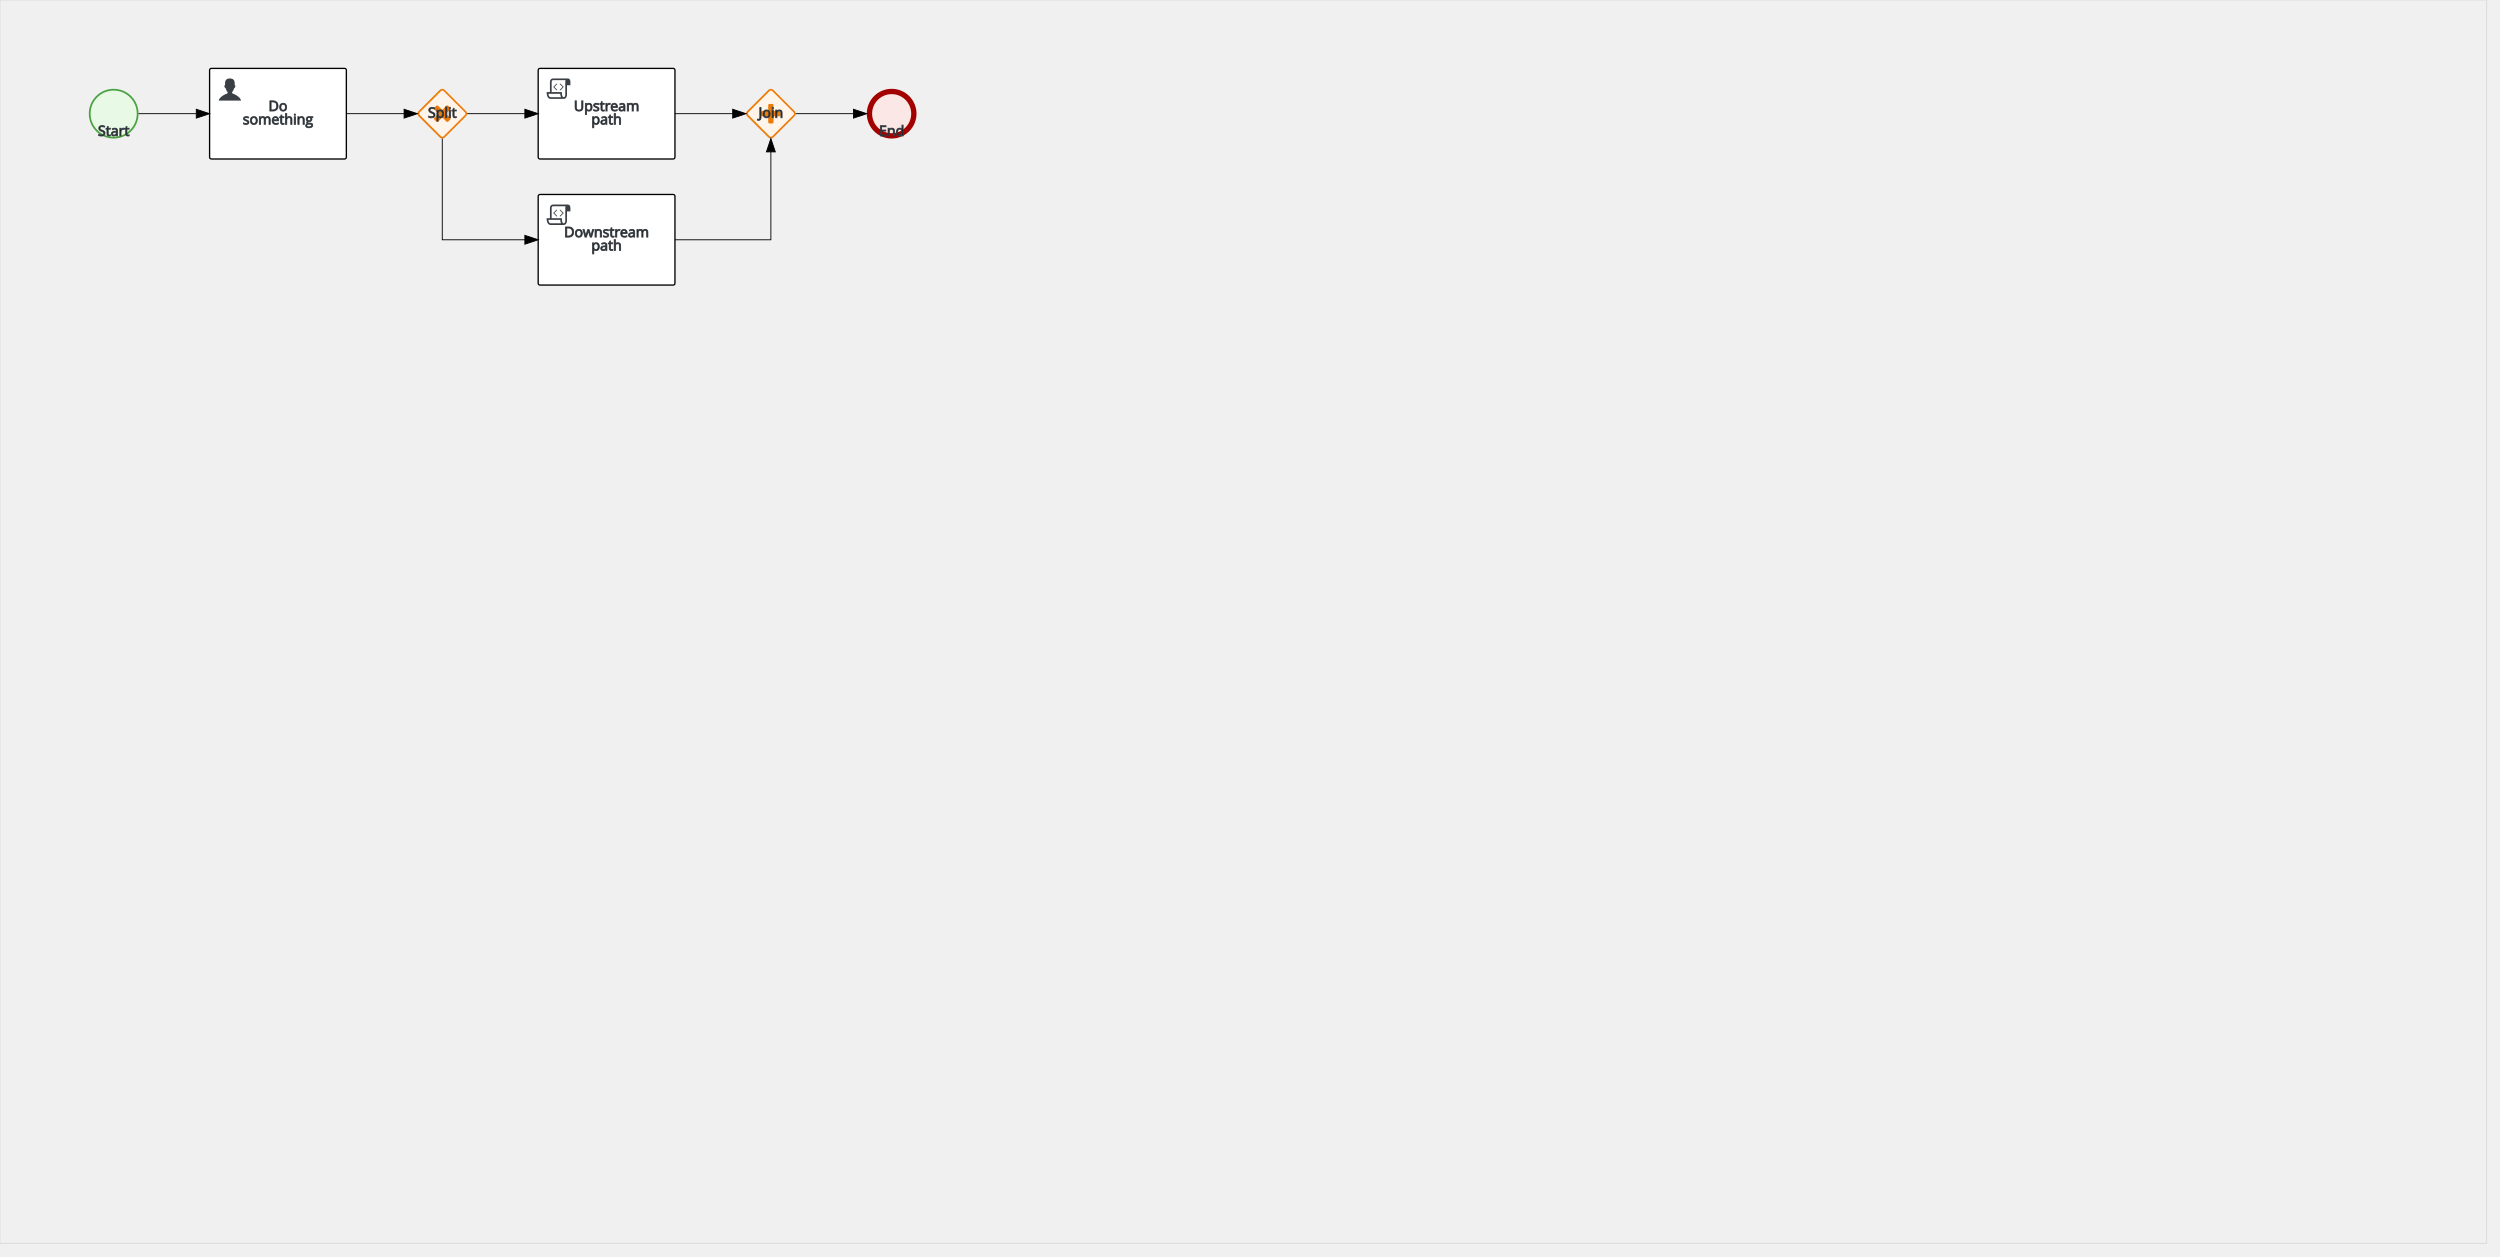
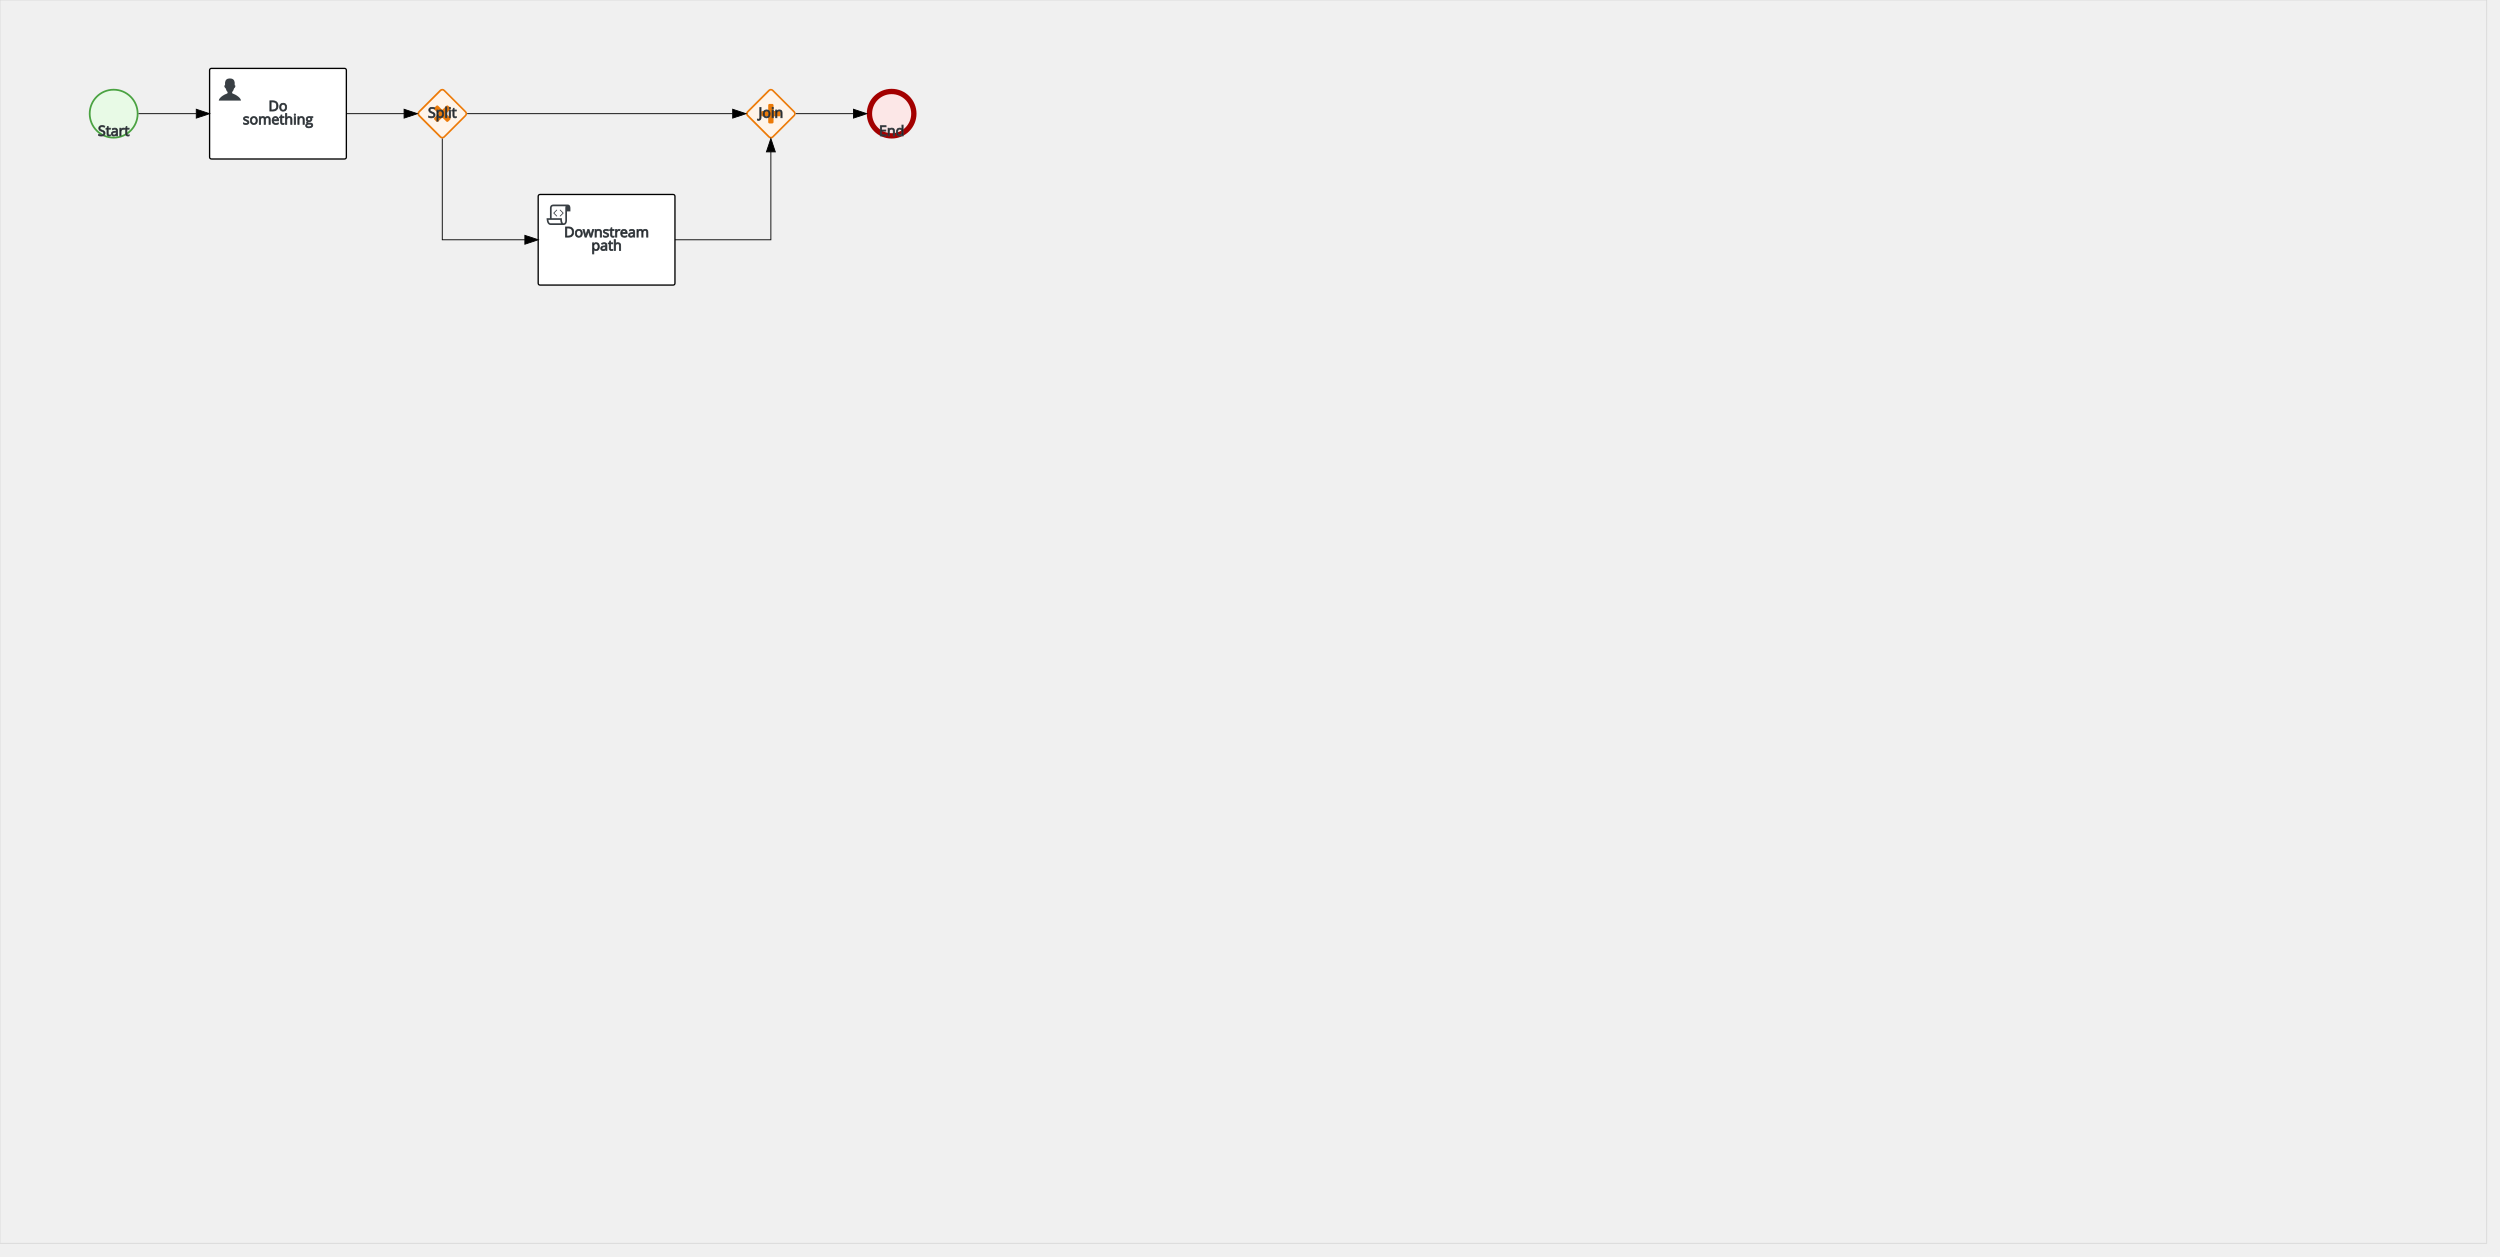
<svg xmlns="http://www.w3.org/2000/svg" version="1.1" width="2815" height="1415">
  <defs />
  <g transform="matrix(1,0,0,1,0,0)">
    <g>
      <g>
        <path fill="none" stroke="#d3d3d3" paint-order="fill stroke markers" d=" M 0 0 L 2800 0 L 2800 1400 L 0 1400 L 0 0 Z Z" stroke-miterlimit="10" stroke-opacity="0.8" stroke-dasharray="" />
      </g>
      <g id="_B86A00DC-6C50-4F5F-9EB3-BA5A1FC4610C" bpmn2nodeid="_B86A00DC-6C50-4F5F-9EB3-BA5A1FC4610C" transform="matrix(1,0,0,1,100,100)">
        <g>
          <path fill="none" stroke="none" />
        </g>
        <g transform="matrix(0.125,0,0,0.125,0,0)">
          <g transform="matrix(1,0,0,1,0,0)">
            <path fill="#e8fae6" stroke="none" id="_B86A00DC-6C50-4F5F-9EB3-BA5A1FC4610C?shapeType=BACKGROUND" paint-order="stroke fill markers" d=" M 0 0 M 444 224 C 444 263.9 434.2 300.8 414.4 334.5 C 394.7 368.2 368 394.9 334.4 414.5 C 300.8 434.1 263.9 444 224 444 C 184.1 444 147.2 434.2 113.5 414.4 C 79.8 394.7 53.1 368 33.5 334.4 C 13.9 300.8 4 263.9 4 224 C 4 184.1 13.8 147.2 33.6 113.5 C 53.4 79.8 80.1 53.1 113.6 33.5 C 147.1 13.9 184.1 4 224 4 C 263.9 4 300.8 13.8 334.5 33.6 C 368.2 53.4 394.9 80.1 414.5 113.6 C 434.1 147.1 444 184.1 444 224 Z" />
          </g>
          <g>
            <g transform="matrix(1,0,0,1,0,0)">
              <g transform="matrix(1,0,0,1,0,0)">
                <path fill="#4aa241" stroke="none" id="_B86A00DC-6C50-4F5F-9EB3-BA5A1FC4610C?shapeType=BORDER&amp;renderType=FILL" paint-order="stroke fill markers" d=" M 0 0 M 224 0 C 100.3 0 0 100.3 0 224 C 0 347.7 100.3 448 224 448 C 347.7 448 448 347.7 448 224 C 448 100.3 347.7 0 224 0 Z M 0 0 M 224 432 C 109.1 432 16 338.9 16 224 C 16 109.1 109.1 16 224 16 C 338.9 16 432 109.1 432 224 C 432 338.9 338.9 432 224 432 Z" />
              </g>
            </g>
          </g>
        </g>
        <g transform="matrix(1,0,0,1,28,41)">
          <g>
            <text fill="#000000" stroke="none" font-family="Open Sans" font-size="12pt" font-style="normal" font-weight="normal" text-decoration="normal" x="0" y="12" text-anchor="middle" dominant-baseline="alphabetic" id="_B86A00DC-6C50-4F5F-9EB3-BA5A1FC4610Cundefined">Start</text>
            <path fill="none" stroke="none" />
            <text fill="none" stroke="#393f44" font-family="Open Sans" font-size="12pt" font-style="normal" font-weight="normal" text-decoration="normal" x="0" y="12" text-anchor="middle" dominant-baseline="alphabetic" stroke-miterlimit="10" stroke-dasharray="">Start</text>
          </g>
        </g>
      </g>
      <g id="_3A234BCA-6741-4A0D-BE59-9205A65EB1D1" bpmn2nodeid="_3A234BCA-6741-4A0D-BE59-9205A65EB1D1" transform="matrix(1,0,0,1,236,77)">
        <g>
          <path fill="none" stroke="none" />
        </g>
        <g transform="matrix(1,0,0,1,0,0)">
          <path fill="#ffffff" stroke="none" id="_3A234BCA-6741-4A0D-BE59-9205A65EB1D1?shapeType=BACKGROUND" paint-order="stroke fill markers" d=" M 2 0 L 152 0 L 152 0 A 2 2 0 0 1 154 2 L 154 100 L 154 100 A 2 2 0 0 1 152 102 L 2 102 L 2 102 A 2 2 0 0 1 0 100 L 0 2 L 0 2 A 2 2 0 0 1 2 0 Z" />
        </g>
        <g transform="matrix(1,0,0,1,0,0)">
          <path fill="none" stroke="#000000" id="_3A234BCA-6741-4A0D-BE59-9205A65EB1D1?shapeType=BORDER&amp;renderType=STROKE" paint-order="fill stroke markers" d=" M 2 0 L 152 0 L 152 0 A 2 2 0 0 1 154 2 L 154 100 L 154 100 A 2 2 0 0 1 152 102 L 2 102 L 2 102 A 2 2 0 0 1 0 100 L 0 2 L 0 2 A 2 2 0 0 1 2 0 Z" stroke-miterlimit="10" stroke-width="1.5" stroke-dasharray="" />
        </g>
        <g>
          <g transform="matrix(0.06,0,0,0.06,9.4,9.4)">
            <g transform="matrix(1,0,0,1,0,0)">
              <path fill="#393f44" stroke="none" id="_3A234BCA-6741-4A0D-BE59-9205A65EB1D1undefined" paint-order="stroke fill markers" d=" M 0 0 M 16 445.21 C 16 440.869 18.784 431.129 22.001 424.217 C 35.768 394.64 77.283 359.28 129 333.084 C 144.516 325.224 157.347 319.964 167.807 317.174 C 171.932 316.074 175.729 314.414 176.525 313.363 C 178.894 310.234 180.914 302.908 181.727 294.5 L 182.5 286.5 L 178.507 283.455 C 166.303 274.146 154.284 251.678 148.04 226.5 C 145.611 216.707 145.056 215.462 142.984 215.158 C 141.703 214.97 138.083 212.243 134.939 209.099 C 123.233 197.393 116.891 177.376 121.44 166.49 C 123.002 162.751 128.155 159.01 131.75 159.004 C 134.448 159 134.471 158.603 132.914 138.788 C 130.927 113.496 134.279 92.265 143.132 74.076 C 152.232 55.38 167.569 42.882 189.049 36.66 C 210.203 30.532 237.797 30.532 258.951 36.66 C 300.042 48.563 318.958 83.806 314.955 141 C 314.32 150.075 313.624 157.788 313.409 158.14 C 313.194 158.493 314.575 159.073 316.479 159.43 C 328.929 161.766 330.986 177.018 321.496 196.621 C 316.903 206.109 309.357 214.508 304.817 215.185 C 303.023 215.453 302.293 217.146 299.943 226.5 C 296.659 239.567 294.474 245.305 287.948 257.995 C 282.491 268.606 273.035 281.109 268.108 284.229 L 264.871 286.278 L 265.518 292.889 C 266.345 301.33 268.639 309.871 270.877 312.837 C 272.067 314.415 275.002 315.79 280.063 317.139 C 291.069 320.075 303.617 325.274 321 334.102 C 369.815 358.891 410.848 393.758 425.032 422.5 C 429.07 430.682 432 440.232 432 445.21 L 432 448 L 224 448 L 16 448 L 16 445.21 Z" />
            </g>
          </g>
        </g>
        <g transform="matrix(1,0,0,1,77,36)">
          <g>
            <text fill="#000000" stroke="none" font-family="Open Sans" font-size="12pt" font-style="normal" font-weight="normal" text-decoration="normal" x="0" y="12" text-anchor="middle" dominant-baseline="alphabetic">Do</text>
            <text fill="#000000" stroke="none" font-family="Open Sans" font-size="12pt" font-style="normal" font-weight="normal" text-decoration="normal" x="0" y="27" text-anchor="middle" dominant-baseline="alphabetic" id="_3A234BCA-6741-4A0D-BE59-9205A65EB1D1undefined">something</text>
            <path fill="none" stroke="none" />
            <text fill="none" stroke="#393f44" font-family="Open Sans" font-size="12pt" font-style="normal" font-weight="normal" text-decoration="normal" x="0" y="12" text-anchor="middle" dominant-baseline="alphabetic" stroke-miterlimit="10" stroke-dasharray="">Do</text>
            <path fill="none" stroke="none" />
            <text fill="none" stroke="#393f44" font-family="Open Sans" font-size="12pt" font-style="normal" font-weight="normal" text-decoration="normal" x="0" y="27" text-anchor="middle" dominant-baseline="alphabetic" stroke-miterlimit="10" stroke-dasharray="">something</text>
          </g>
        </g>
      </g>
      <g id="_C7D45E9F-97C9-455B-A358-7A6296B6E344" bpmn2nodeid="_C7D45E9F-97C9-455B-A358-7A6296B6E344" transform="matrix(1,0,0,1,470,100)">
        <g>
          <path fill="none" stroke="none" />
        </g>
        <g transform="matrix(0.125,0,0,0.125,0,0)">
          <g transform="matrix(1,0,0,1,0,0)">
            <path fill="#fef4ea" stroke="none" id="_C7D45E9F-97C9-455B-A358-7A6296B6E344?shapeType=BACKGROUND" paint-order="stroke fill markers" d=" M 0 0 M 224.4 4.3 C 216.4 4.3 208.4 7.3 202.3 13.4 L 13.5 202.2 C 1.3 214.4 1.3 234.2 13.5 246.4 L 202.2 435.1 C 208.3 441.2 216.4 444.2 224.3 444.2 C 232.2 444.2 240.3 441.2 246.4 435.1 L 435.1 246.4 C 447.3 234.2 447.3 214.4 435.1 202.2 L 246.5 13.4 C 240.4 7.3 232.4 4.3 224.4 4.3 L 224.4 4.3 Z" />
          </g>
          <g>
            <g transform="matrix(1,0,0,1,0,0)">
              <g transform="matrix(1,0,0,1,0,0)">
                <path fill="#ec7a08" stroke="none" id="_C7D45E9F-97C9-455B-A358-7A6296B6E344?shapeType=BORDER&amp;renderType=FILL" paint-order="stroke fill markers" d=" M 0 0 M 20.8 212.7 L 213.3 20.2 C 219.6 13.9 229.7 13.9 235.9 20.2 L 428.4 212.7 C 434.7 219 434.7 229.1 428.4 235.3 L 235.9 427.8 C 229.6 434.1 219.5 434.1 213.3 427.8 L 20.8 235.3 C 14.5 229.1 14.5 218.9 20.8 212.7 L 20.8 212.7 Z M 0 0 M 0 224 C 0 232.1 3.1 240.3 9.3 246.5 L 201.5 438.7 C 213.9 451.1 234.1 451.1 246.5 438.7 L 438.7 246.5 C 444.9 240.3 448 232.1 448 224 C 448 215.9 444.9 207.7 438.7 201.5 L 246.5 9.3 C 234.1 -3.1 213.9 -3.1 201.5 9.3 L 9.3 201.5 C 3.1 207.7 0 215.9 0 224 L 0 224 Z" />
              </g>
            </g>
          </g>
          <g>
            <g transform="matrix(1,0,0,1,0,0)">
              <g transform="matrix(1,0,0,1,0,0)">
                <path fill="#ec7a08" stroke="none" id="_C7D45E9F-97C9-455B-A358-7A6296B6E344undefined" paint-order="stroke fill markers" d=" M 0 0 M 298.2 269.2 C 298.2 272.6 297.1 275.3 294.7 277.7 L 277.7 294.7 C 275.3 297.1 272.6 298.2 269.2 298.2 C 265.8 298.2 263.1 297.1 260.7 294.7 L 224 258 L 187.2 294.8 C 184.8 297.2 182.1 298.3 178.7 298.3 C 175.3 298.3 172.6 297.2 170.2 294.8 L 153.2 277.8 C 150.8 275.4 149.7 272.7 149.7 269.3 C 149.7 265.9 150.8 263.2 153.2 260.8 L 190 224 L 153.2 187.2 C 150.8 184.8 149.7 182 149.7 178.7 C 149.7 175.3 150.8 172.5 153.2 170.2 L 170.2 153.2 C 172.6 150.8 175.3 149.7 178.7 149.7 C 182.1 149.7 184.8 150.8 187.2 153.2 L 224 190 L 260.8 153.2 C 263.2 150.8 265.9 149.7 269.3 149.7 C 272.7 149.7 275.4 150.8 277.8 153.2 L 294.8 170.2 C 297.2 172.5 298.3 175.3 298.3 178.7 C 298.3 182 297.2 184.8 294.8 187.2 L 258 224 L 294.8 260.8 C 297.1 263.1 298.2 265.9 298.2 269.2 Z" />
              </g>
            </g>
          </g>
        </g>
        <g transform="matrix(1,0,0,1,28,20.5)">
          <g>
            <text fill="#000000" stroke="none" font-family="Open Sans" font-size="12pt" font-style="normal" font-weight="normal" text-decoration="normal" x="0" y="12" text-anchor="middle" dominant-baseline="alphabetic" id="_C7D45E9F-97C9-455B-A358-7A6296B6E344undefined">Split</text>
            <path fill="none" stroke="none" />
            <text fill="none" stroke="#393f44" font-family="Open Sans" font-size="12pt" font-style="normal" font-weight="normal" text-decoration="normal" x="0" y="12" text-anchor="middle" dominant-baseline="alphabetic" stroke-miterlimit="10" stroke-dasharray="">Split</text>
          </g>
        </g>
      </g>
-       <g id="_6027469B-7835-44A4-8951-CAA28EEBE951" bpmn2nodeid="_6027469B-7835-44A4-8951-CAA28EEBE951" transform="matrix(1,0,0,1,606,77)">
-         <g>
-           <path fill="none" stroke="none" />
-         </g>
-         <g transform="matrix(1,0,0,1,0,0)">
-           <path fill="#ffffff" stroke="none" id="_6027469B-7835-44A4-8951-CAA28EEBE951?shapeType=BACKGROUND" paint-order="stroke fill markers" d=" M 2 0 L 152 0 L 152 0 A 2 2 0 0 1 154 2 L 154 100 L 154 100 A 2 2 0 0 1 152 102 L 2 102 L 2 102 A 2 2 0 0 1 0 100 L 0 2 L 0 2 A 2 2 0 0 1 2 0 Z" />
-         </g>
-         <g transform="matrix(1,0,0,1,0,0)">
-           <path fill="none" stroke="#000000" id="_6027469B-7835-44A4-8951-CAA28EEBE951?shapeType=BORDER&amp;renderType=STROKE" paint-order="fill stroke markers" d=" M 2 0 L 152 0 L 152 0 A 2 2 0 0 1 154 2 L 154 100 L 154 100 A 2 2 0 0 1 152 102 L 2 102 L 2 102 A 2 2 0 0 1 0 100 L 0 2 L 0 2 A 2 2 0 0 1 2 0 Z" stroke-miterlimit="10" stroke-width="1.5" stroke-dasharray="" />
-         </g>
-         <g>
-           <g transform="matrix(0.06,0,0,0.06,9.4,9.4)">
-             <g transform="matrix(1,0,0,1,0,0)">
-               <path fill="#393f44" stroke="none" id="_6027469B-7835-44A4-8951-CAA28EEBE951undefined" paint-order="stroke fill markers" d=" M 0 0 M 197.3 130.2 C 194.4 127.3 189.6 127.3 186.7 130.2 L 130.2 186.7 C 127.3 189.6 127.3 194.4 130.2 197.3 L 186.7 253.8 C 188.1 255.3 190.1 256 192 256 C 193.9 256 195.9 255.3 197.3 253.7 C 200.2 250.8 200.2 246 197.3 243.1 L 146.2 192 L 197.3 140.8 C 200.2 137.9 200.2 133.1 197.3 130.2 Z" />
-             </g>
-             <g transform="matrix(1,0,0,1,0,0)">
-               <path fill="#393f44" stroke="none" id="_6027469B-7835-44A4-8951-CAA28EEBE951undefined" paint-order="stroke fill markers" d=" M 0 0 M 261.3 130.2 C 258.4 127.3 253.6 127.3 250.7 130.2 C 247.8 133.1 247.8 137.9 250.7 140.8 L 301.8 191.9 L 250.7 243 C 247.8 245.9 247.8 250.7 250.7 253.6 C 252.1 255.3 254.1 256 256 256 C 257.9 256 259.9 255.3 261.3 253.8 L 317.8 197.3 C 320.7 194.4 320.7 189.6 317.8 186.7 L 261.3 130.2 Z" />
-             </g>
-             <g transform="matrix(1,0,0,1,0,0)">
-               <path fill="#393f44" stroke="none" id="_6027469B-7835-44A4-8951-CAA28EEBE951undefined" paint-order="stroke fill markers" d=" M 0 0 M 400 32 C 400 32 152.8 32 128 32 C 62 32 64 96 64 96 L 64 288 L 1 288 C 1 288 -4 416 78 416 L 320 416 C 368 416 384 368 384 336 C 384 314.2 384 224.4 384 160 L 448 160 L 448 96 C 448 96 449 32 400 32 Z M 0 0 M 78 383.9 C 68.5 383.9 61.6 381.1 55.5 374.9 C 43.4 362.4 37.5 339.6 34.9 320 L 256.9 320 C 257.1 322.7 257.3 325.4 257.6 328.2 C 260 351.6 264.7 370.1 271.9 383.9 L 78 383.9 L 78 383.9 Z M 0 0 M 352 336 C 352 345.9 349.6 360.3 342.9 371 C 337.2 380.1 330.4 384 320 384 C 285 384 288 288 288 288 L 96 288 L 96 96 L 96 95.9 L 96 95.1 C 96 90.6 97.6 78.3 104.7 71.2 C 106.5 69.4 111.9 64 128 64 L 356.5 64 C 354.4 72.8 352.8 81.8 352.2 89.9 C 352.2 90.5 352.1 91.1 352.1 91.7 C 352.1 92 352.1 92.3 352.1 92.6 C 352 94.8 352 96 352 96 L 352 160 L 352 336 Z" />
-             </g>
-           </g>
-         </g>
-         <g transform="matrix(1,0,0,1,77,36)">
-           <g>
-             <text fill="#000000" stroke="none" font-family="Open Sans" font-size="12pt" font-style="normal" font-weight="normal" text-decoration="normal" x="0" y="12" text-anchor="middle" dominant-baseline="alphabetic">Upstream</text>
-             <text fill="#000000" stroke="none" font-family="Open Sans" font-size="12pt" font-style="normal" font-weight="normal" text-decoration="normal" x="0" y="27" text-anchor="middle" dominant-baseline="alphabetic" id="_6027469B-7835-44A4-8951-CAA28EEBE951undefined">path</text>
-             <path fill="none" stroke="none" />
-             <text fill="none" stroke="#393f44" font-family="Open Sans" font-size="12pt" font-style="normal" font-weight="normal" text-decoration="normal" x="0" y="12" text-anchor="middle" dominant-baseline="alphabetic" stroke-miterlimit="10" stroke-dasharray="">Upstream</text>
-             <path fill="none" stroke="none" />
-             <text fill="none" stroke="#393f44" font-family="Open Sans" font-size="12pt" font-style="normal" font-weight="normal" text-decoration="normal" x="0" y="27" text-anchor="middle" dominant-baseline="alphabetic" stroke-miterlimit="10" stroke-dasharray="">path</text>
-           </g>
-         </g>
-       </g>
      <g id="_F3635745-B1B9-4CE5-83C3-6D0633E183FA" bpmn2nodeid="_F3635745-B1B9-4CE5-83C3-6D0633E183FA" transform="matrix(1,0,0,1,840,100)">
        <g>
          <path fill="none" stroke="none" />
        </g>
        <g transform="matrix(0.125,0,0,0.125,0,0)">
          <g transform="matrix(1,0,0,1,0,0)">
            <path fill="#fef4ea" stroke="none" id="_F3635745-B1B9-4CE5-83C3-6D0633E183FA?shapeType=BACKGROUND" paint-order="stroke fill markers" d=" M 0 0 M 224.4 4.3 C 216.4 4.3 208.4 7.3 202.3 13.4 L 13.5 202.2 C 1.3 214.4 1.3 234.2 13.5 246.4 L 202.2 435.1 C 208.3 441.2 216.4 444.2 224.3 444.2 C 232.2 444.2 240.3 441.2 246.4 435.1 L 435.1 246.4 C 447.3 234.2 447.3 214.4 435.1 202.2 L 246.5 13.4 C 240.4 7.3 232.4 4.3 224.4 4.3 L 224.4 4.3 Z" />
          </g>
          <g>
            <g transform="matrix(1,0,0,1,0,0)">
              <g transform="matrix(1,0,0,1,0,0)">
                <path fill="#ec7a08" stroke="none" id="_F3635745-B1B9-4CE5-83C3-6D0633E183FA?shapeType=BORDER&amp;renderType=FILL" paint-order="stroke fill markers" d=" M 0 0 M 20.8 212.7 L 213.3 20.2 C 219.6 13.9 229.7 13.9 235.9 20.2 L 428.4 212.7 C 434.7 219 434.7 229.1 428.4 235.3 L 235.9 427.8 C 229.6 434.1 219.5 434.1 213.3 427.8 L 20.8 235.3 C 14.5 229.1 14.5 218.9 20.8 212.7 L 20.8 212.7 Z M 0 0 M 0 224 C 0 232.1 3.1 240.3 9.3 246.5 L 201.5 438.7 C 213.9 451.1 234.1 451.1 246.5 438.7 L 438.7 246.5 C 444.9 240.3 448 232.1 448 224 C 448 215.9 444.9 207.7 438.7 201.5 L 246.5 9.3 C 234.1 -3.1 213.9 -3.1 201.5 9.3 L 9.3 201.5 C 3.1 207.7 0 215.9 0 224 L 0 224 Z" />
              </g>
            </g>
          </g>
          <g>
            <g transform="matrix(1,0,0,1,0,0)">
              <g transform="matrix(1,0,0,1,0,0)">
                <path fill="#ec7a08" stroke="none" id="_F3635745-B1B9-4CE5-83C3-6D0633E183FAundefined" paint-order="stroke fill markers" d=" M 0 0 M 312 212 L 312 236 C 312 239.4 310.9 242.1 308.5 244.5 C 306.1 246.9 303.4 248 300 248 L 248 248 L 248 300 C 248 303.4 246.9 306.1 244.5 308.5 C 242.1 310.9 239.4 312 236 312 L 212 312 C 208.6 312 205.9 310.9 203.5 308.5 C 201.1 306.1 200 303.4 200 300 L 200 248 L 148 248 C 144.6 248 141.9 246.9 139.5 244.5 C 137.1 242.1 136 239.4 136 236 L 136 212 C 136 208.6 137.1 205.9 139.5 203.5 C 141.9 201.1 144.6 200 148 200 L 200 200 L 200 148 C 200 144.6 201.1 141.9 203.5 139.5 C 205.9 137.1 208.6 136 212 136 L 236 136 C 239.4 136 242.1 137.1 244.5 139.5 C 246.9 141.9 248 144.6 248 148 L 248 200 L 300 200 C 303.4 200 306.1 201.1 308.5 203.5 C 310.9 205.9 312 208.6 312 212 Z" />
              </g>
            </g>
          </g>
        </g>
        <g transform="matrix(1,0,0,1,28,20.5)">
          <g>
            <text fill="#000000" stroke="none" font-family="Open Sans" font-size="12pt" font-style="normal" font-weight="normal" text-decoration="normal" x="0" y="12" text-anchor="middle" dominant-baseline="alphabetic" id="_F3635745-B1B9-4CE5-83C3-6D0633E183FAundefined">Join</text>
            <path fill="none" stroke="none" />
            <text fill="none" stroke="#393f44" font-family="Open Sans" font-size="12pt" font-style="normal" font-weight="normal" text-decoration="normal" x="0" y="12" text-anchor="middle" dominant-baseline="alphabetic" stroke-miterlimit="10" stroke-dasharray="">Join</text>
          </g>
        </g>
      </g>
      <g id="_5BD301A9-80DE-49D3-A872-839D99698101" bpmn2nodeid="_5BD301A9-80DE-49D3-A872-839D99698101" transform="matrix(1,0,0,1,976,100)">
        <g>
          <path fill="none" stroke="none" />
        </g>
        <g transform="matrix(0.125,0,0,0.125,0,0)">
          <g transform="matrix(1,0,0,1,0,0)">
            <path fill="#fce7e7" stroke="none" id="_5BD301A9-80DE-49D3-A872-839D99698101?shapeType=BACKGROUND" paint-order="stroke fill markers" d=" M 0 0 M 444 224 C 444 263.9 434.2 300.8 414.4 334.5 C 394.7 368.2 368 394.9 334.4 414.5 C 300.8 434.1 263.9 444 224 444 C 184.1 444 147.2 434.2 113.5 414.4 C 79.8 394.7 53.1 368 33.5 334.4 C 13.9 300.8 4 263.9 4 224 C 4 184.1 13.8 147.2 33.6 113.5 C 53.4 79.8 80.1 53.1 113.6 33.5 C 147.1 13.9 184.1 4 224 4 C 263.9 4 300.8 13.8 334.5 33.6 C 368.2 53.4 394.9 80.1 414.5 113.6 C 434.1 147.1 444 184.1 444 224 Z" />
          </g>
          <g>
            <g transform="matrix(1,0,0,1,0,0)">
              <g transform="matrix(1,0,0,1,0,0)">
                <path fill="#a30000" stroke="none" id="_5BD301A9-80DE-49D3-A872-839D99698101?shapeType=BORDER&amp;renderType=FILL" paint-order="stroke fill markers" d=" M 0 0 M 224 0 C 100.3 0 0 100.3 0 224 C 0 347.7 100.3 448 224 448 C 347.7 448 448 347.7 448 224 C 448 100.3 347.7 0 224 0 Z M 0 0 M 224 400 C 126.8 400 48 321.2 48 224 C 48 126.8 126.8 48 224 48 C 321.2 48 400 126.8 400 224 C 400 321.2 321.2 400 224 400 Z" />
              </g>
            </g>
          </g>
        </g>
        <g transform="matrix(1,0,0,1,28,41)">
          <g>
            <text fill="#000000" stroke="none" font-family="Open Sans" font-size="12pt" font-style="normal" font-weight="normal" text-decoration="normal" x="0" y="12" text-anchor="middle" dominant-baseline="alphabetic" id="_5BD301A9-80DE-49D3-A872-839D99698101undefined">End</text>
            <path fill="none" stroke="none" />
            <text fill="none" stroke="#393f44" font-family="Open Sans" font-size="12pt" font-style="normal" font-weight="normal" text-decoration="normal" x="0" y="12" text-anchor="middle" dominant-baseline="alphabetic" stroke-miterlimit="10" stroke-dasharray="">End</text>
          </g>
        </g>
      </g>
      <g id="_E8C13369-DB0C-4865-ACA3-DCFDF682372F" bpmn2nodeid="_E8C13369-DB0C-4865-ACA3-DCFDF682372F" transform="matrix(1,0,0,1,606,219)">
        <g>
          <path fill="none" stroke="none" />
        </g>
        <g transform="matrix(1,0,0,1,0,0)">
          <path fill="#ffffff" stroke="none" id="_E8C13369-DB0C-4865-ACA3-DCFDF682372F?shapeType=BACKGROUND" paint-order="stroke fill markers" d=" M 2 0 L 152 0 L 152 0 A 2 2 0 0 1 154 2 L 154 100 L 154 100 A 2 2 0 0 1 152 102 L 2 102 L 2 102 A 2 2 0 0 1 0 100 L 0 2 L 0 2 A 2 2 0 0 1 2 0 Z" />
        </g>
        <g transform="matrix(1,0,0,1,0,0)">
-           <path fill="none" stroke="rgb(0,0,0)" id="_E8C13369-DB0C-4865-ACA3-DCFDF682372F?shapeType=BORDER&amp;renderType=STROKE" paint-order="fill stroke markers" d=" M 2 0 L 152 0 L 152 0 A 2 2 0 0 1 154 2 L 154 100 L 154 100 A 2 2 0 0 1 152 102 L 2 102 L 2 102 A 2 2 0 0 1 0 100 L 0 2 L 0 2 A 2 2 0 0 1 2 0 Z" stroke-miterlimit="10" stroke-width="1.5" stroke-dasharray="" />
+           <path fill="none" stroke="#000000" id="_E8C13369-DB0C-4865-ACA3-DCFDF682372F?shapeType=BORDER&amp;renderType=STROKE" paint-order="fill stroke markers" d=" M 2 0 L 152 0 L 152 0 A 2 2 0 0 1 154 2 L 154 100 L 154 100 A 2 2 0 0 1 152 102 L 2 102 L 2 102 A 2 2 0 0 1 0 100 L 0 2 L 0 2 A 2 2 0 0 1 2 0 Z" stroke-miterlimit="10" stroke-width="1.5" stroke-dasharray="" />
        </g>
        <g>
          <g transform="matrix(0.06,0,0,0.06,9.4,9.4)">
            <g transform="matrix(1,0,0,1,0,0)">
              <path fill="#393f44" stroke="none" id="_E8C13369-DB0C-4865-ACA3-DCFDF682372Fundefined" paint-order="stroke fill markers" d=" M 0 0 M 197.3 130.2 C 194.4 127.3 189.6 127.3 186.7 130.2 L 130.2 186.7 C 127.3 189.6 127.3 194.4 130.2 197.3 L 186.7 253.8 C 188.1 255.3 190.1 256 192 256 C 193.9 256 195.9 255.3 197.3 253.7 C 200.2 250.8 200.2 246 197.3 243.1 L 146.2 192 L 197.3 140.8 C 200.2 137.9 200.2 133.1 197.3 130.2 Z" />
            </g>
            <g transform="matrix(1,0,0,1,0,0)">
              <path fill="#393f44" stroke="none" id="_E8C13369-DB0C-4865-ACA3-DCFDF682372Fundefined" paint-order="stroke fill markers" d=" M 0 0 M 261.3 130.2 C 258.4 127.3 253.6 127.3 250.7 130.2 C 247.8 133.1 247.8 137.9 250.7 140.8 L 301.8 191.9 L 250.7 243 C 247.8 245.9 247.8 250.7 250.7 253.6 C 252.1 255.3 254.1 256 256 256 C 257.9 256 259.9 255.3 261.3 253.8 L 317.8 197.3 C 320.7 194.4 320.7 189.6 317.8 186.7 L 261.3 130.2 Z" />
            </g>
            <g transform="matrix(1,0,0,1,0,0)">
              <path fill="#393f44" stroke="none" id="_E8C13369-DB0C-4865-ACA3-DCFDF682372Fundefined" paint-order="stroke fill markers" d=" M 0 0 M 400 32 C 400 32 152.8 32 128 32 C 62 32 64 96 64 96 L 64 288 L 1 288 C 1 288 -4 416 78 416 L 320 416 C 368 416 384 368 384 336 C 384 314.2 384 224.4 384 160 L 448 160 L 448 96 C 448 96 449 32 400 32 Z M 0 0 M 78 383.9 C 68.5 383.9 61.6 381.1 55.5 374.9 C 43.4 362.4 37.5 339.6 34.9 320 L 256.9 320 C 257.1 322.7 257.3 325.4 257.6 328.2 C 260 351.6 264.7 370.1 271.9 383.9 L 78 383.9 L 78 383.9 Z M 0 0 M 352 336 C 352 345.9 349.6 360.3 342.9 371 C 337.2 380.1 330.4 384 320 384 C 285 384 288 288 288 288 L 96 288 L 96 96 L 96 95.9 L 96 95.1 C 96 90.6 97.6 78.3 104.7 71.2 C 106.5 69.4 111.9 64 128 64 L 356.5 64 C 354.4 72.8 352.8 81.8 352.2 89.9 C 352.2 90.5 352.1 91.1 352.1 91.7 C 352.1 92 352.1 92.3 352.1 92.6 C 352 94.8 352 96 352 96 L 352 160 L 352 336 Z" />
            </g>
          </g>
        </g>
        <g transform="matrix(1,0,0,1,77,36)">
          <g>
            <text fill="#000000" stroke="none" font-family="Open Sans" font-size="12pt" font-style="normal" font-weight="normal" text-decoration="normal" x="0" y="12" text-anchor="middle" dominant-baseline="alphabetic">Downstream</text>
            <text fill="#000000" stroke="none" font-family="Open Sans" font-size="12pt" font-style="normal" font-weight="normal" text-decoration="normal" x="0" y="27" text-anchor="middle" dominant-baseline="alphabetic" id="_E8C13369-DB0C-4865-ACA3-DCFDF682372Fundefined">path</text>
            <path fill="none" stroke="none" />
            <text fill="none" stroke="#393f44" font-family="Open Sans" font-size="12pt" font-style="normal" font-weight="normal" text-decoration="normal" x="0" y="12" text-anchor="middle" dominant-baseline="alphabetic" stroke-miterlimit="10" stroke-dasharray="">Downstream</text>
            <path fill="none" stroke="none" />
            <text fill="none" stroke="#393f44" font-family="Open Sans" font-size="12pt" font-style="normal" font-weight="normal" text-decoration="normal" x="0" y="27" text-anchor="middle" dominant-baseline="alphabetic" stroke-miterlimit="10" stroke-dasharray="">path</text>
          </g>
        </g>
      </g>
      <g id="_105F96B7-E375-40DE-BB9E-B50B99549ABC" bpmn2nodeid="_105F96B7-E375-40DE-BB9E-B50B99549ABC">
        <g>
          <path fill="none" stroke="#000000" paint-order="fill stroke markers" d=" M 156 128 L 221 128" stroke-miterlimit="10" stroke-dasharray="" />
        </g>
        <g transform="matrix(1,0,0,1,156,128)" />
        <g transform="matrix(6.123233995736766e-17,1,-1,6.123233995736766e-17,236,123)">
          <path fill="#000000" stroke="#000000" paint-order="fill stroke markers" d=" M 10 15 L 0 15 L 5 0 Z" stroke-miterlimit="10" stroke-dasharray="" />
        </g>
      </g>
      <g id="_D15111D1-5B67-46BC-A300-BD514E073DB3" bpmn2nodeid="_D15111D1-5B67-46BC-A300-BD514E073DB3">
        <g>
          <path fill="none" stroke="#000000" paint-order="fill stroke markers" d=" M 390 128 L 455 128" stroke-miterlimit="10" stroke-dasharray="" />
        </g>
        <g transform="matrix(1,0,0,1,390,128)" />
        <g transform="matrix(6.123233995736766e-17,1,-1,6.123233995736766e-17,470,123)">
-           <path fill="#000000" stroke="#000000" paint-order="fill stroke markers" d=" M 10 15 L 0 15 L 5 0 Z" stroke-miterlimit="10" stroke-dasharray="" />
-         </g>
-       </g>
-       <g id="_0F8417BE-1C1D-41A9-88C2-3BFD9175D9AE" bpmn2nodeid="_0F8417BE-1C1D-41A9-88C2-3BFD9175D9AE">
-         <g>
-           <path fill="none" stroke="#000000" paint-order="fill stroke markers" d=" M 526 128 L 591 128" stroke-miterlimit="10" stroke-dasharray="" />
-         </g>
-         <g transform="matrix(1,0,0,1,526,128)" />
-         <g transform="matrix(6.123233995736766e-17,1,-1,6.123233995736766e-17,606,123)">
-           <path fill="#000000" stroke="#000000" paint-order="fill stroke markers" d=" M 10 15 L 0 15 L 5 0 Z" stroke-miterlimit="10" stroke-dasharray="" />
-         </g>
-       </g>
-       <g id="_88C4CBFE-6FBB-411A-BDEE-A1D103AA259C" bpmn2nodeid="_88C4CBFE-6FBB-411A-BDEE-A1D103AA259C">
-         <g>
-           <path fill="none" stroke="#000000" paint-order="fill stroke markers" d=" M 760 128 L 825 128" stroke-miterlimit="10" stroke-dasharray="" />
-         </g>
-         <g transform="matrix(1,0,0,1,760,128)" />
-         <g transform="matrix(6.123233995736766e-17,1,-1,6.123233995736766e-17,840,123)">
          <path fill="#000000" stroke="#000000" paint-order="fill stroke markers" d=" M 10 15 L 0 15 L 5 0 Z" stroke-miterlimit="10" stroke-dasharray="" />
        </g>
      </g>
      <g id="_D268F36F-A2F0-4348-85E4-4AE5E091A487" bpmn2nodeid="_D268F36F-A2F0-4348-85E4-4AE5E091A487">
        <g>
          <path fill="none" stroke="#000000" paint-order="fill stroke markers" d=" M 896 128 L 961 128" stroke-miterlimit="10" stroke-dasharray="" />
        </g>
        <g transform="matrix(1,0,0,1,896,128)" />
        <g transform="matrix(6.123233995736766e-17,1,-1,6.123233995736766e-17,976,123)">
          <path fill="#000000" stroke="#000000" paint-order="fill stroke markers" d=" M 10 15 L 0 15 L 5 0 Z" stroke-miterlimit="10" stroke-dasharray="" />
        </g>
      </g>
      <g id="_04CCD854-502E-440A-8D32-DF0DA8BD054D" bpmn2nodeid="_04CCD854-502E-440A-8D32-DF0DA8BD054D">
        <g>
          <path fill="none" stroke="rgb(0,0,0)" paint-order="fill stroke markers" d=" M 498 156 L 498 270 L 591 270" stroke-miterlimit="10" stroke-dasharray="" />
        </g>
        <g transform="matrix(1,0,0,1,498,156)" />
        <g transform="matrix(6.123233995736766e-17,1,-1,6.123233995736766e-17,606,265)">
          <path fill="rgb(0,0,0)" stroke="rgb(0,0,0)" paint-order="fill stroke markers" d=" M 10 15 L 0 15 L 5 0 Z" stroke-miterlimit="10" stroke-dasharray="" />
        </g>
      </g>
      <g id="_7F3996BC-B40D-4C06-9DC5-78B0141C89A4" bpmn2nodeid="_7F3996BC-B40D-4C06-9DC5-78B0141C89A4">
        <g>
          <path fill="none" stroke="rgb(0,0,0)" paint-order="fill stroke markers" d=" M 760 270 L 868 270 L 868 171" stroke-miterlimit="10" stroke-dasharray="" />
        </g>
        <g transform="matrix(1,0,0,1,760,270)" />
        <g transform="matrix(1,0,0,1,863,156)">
          <path fill="rgb(0,0,0)" stroke="rgb(0,0,0)" paint-order="fill stroke markers" d=" M 10 15 L 0 15 L 5 0 Z" stroke-miterlimit="10" stroke-dasharray="" />
        </g>
      </g>
      <g transform="matrix(1,0,0,1,100,100)" />
      <g transform="matrix(1,0,0,1,236,77)" />
      <g transform="matrix(1,0,0,1,470,100)" />
-       <g transform="matrix(1,0,0,1,606,77)" />
      <g transform="matrix(1,0,0,1,840,100)" />
      <g transform="matrix(1,0,0,1,976,100)" />
      <g transform="matrix(1,0,0,1,606,219)" />
+       <g id="_0F8417BE-1C1D-41A9-88C2-3BFD9175D9AE" bpmn2nodeid="_0F8417BE-1C1D-41A9-88C2-3BFD9175D9AE">
+         <g>
+           <path fill="none" stroke="#000000" paint-order="fill stroke markers" d=" M 526 128 L 825 128" stroke-miterlimit="10" stroke-dasharray="" />
+         </g>
+         <g transform="matrix(1,0,0,1,526,128)" />
+         <g transform="matrix(6.123233995736766e-17,1,-1,6.123233995736766e-17,840,123)">
+           <path fill="#000000" stroke="#000000" paint-order="fill stroke markers" d=" M 10 15 L 0 15 L 5 0 Z" stroke-miterlimit="10" stroke-dasharray="" />
+         </g>
+       </g>
    </g>
  </g>
</svg>
